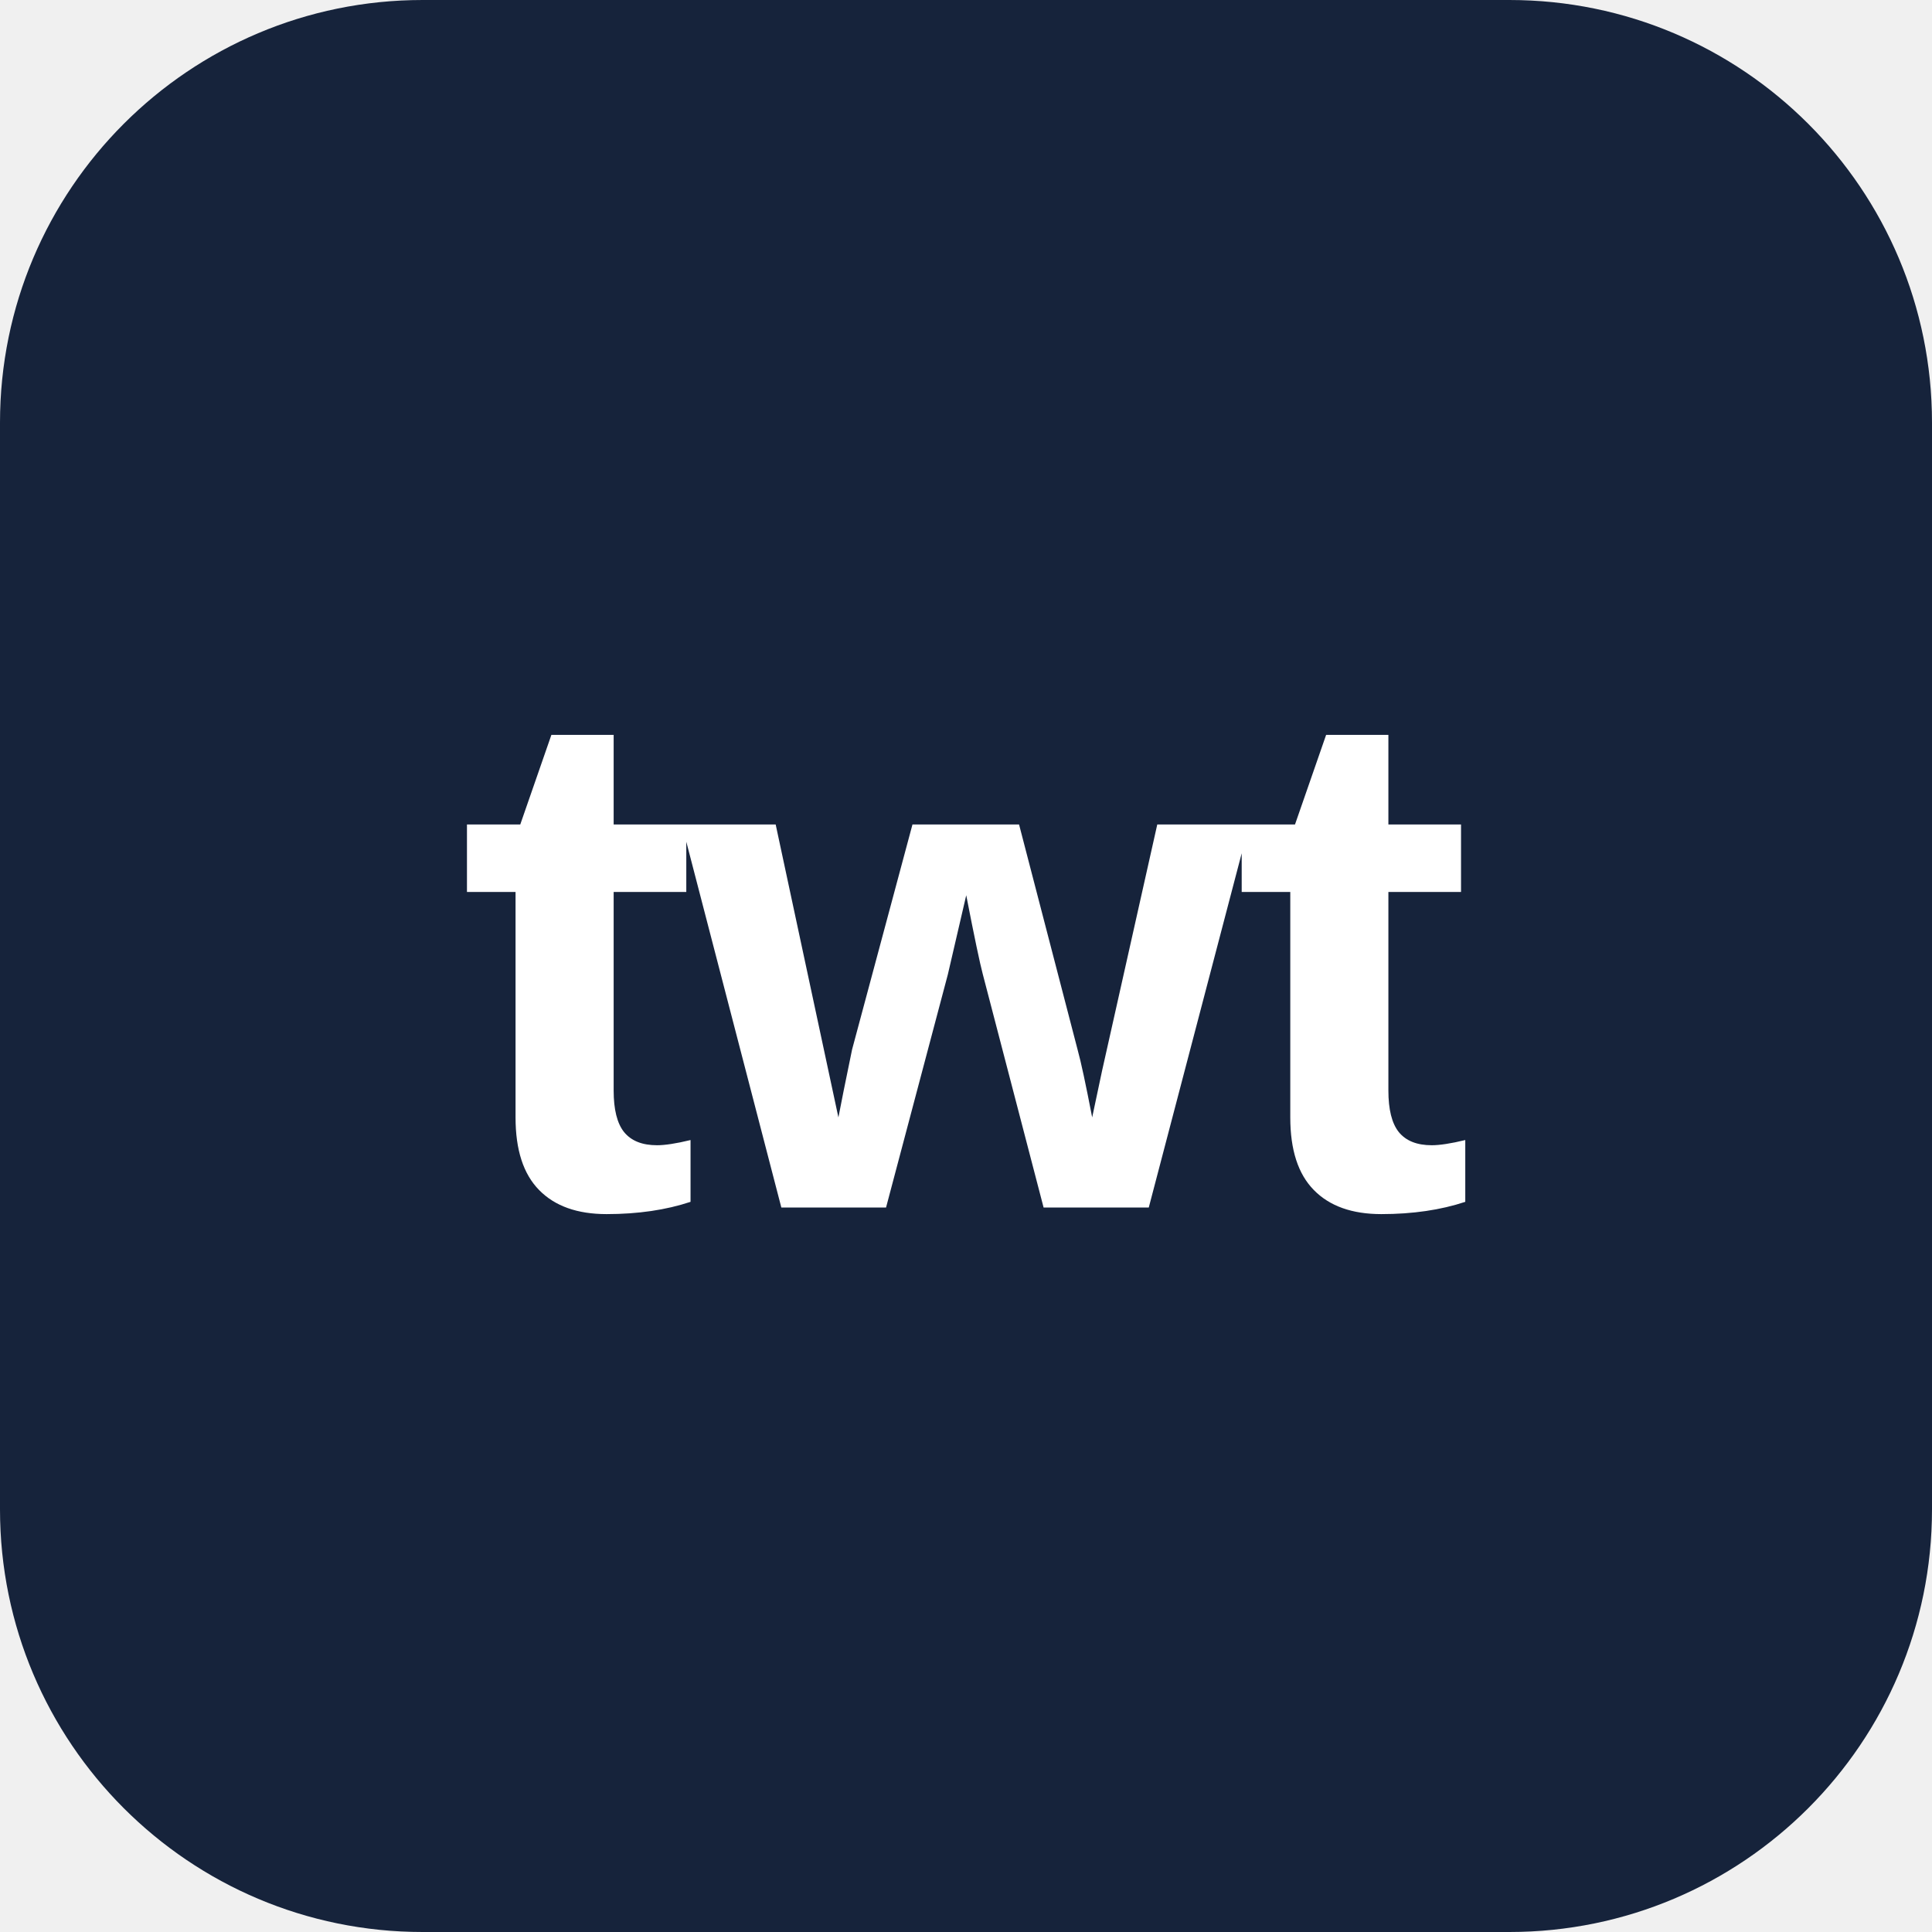
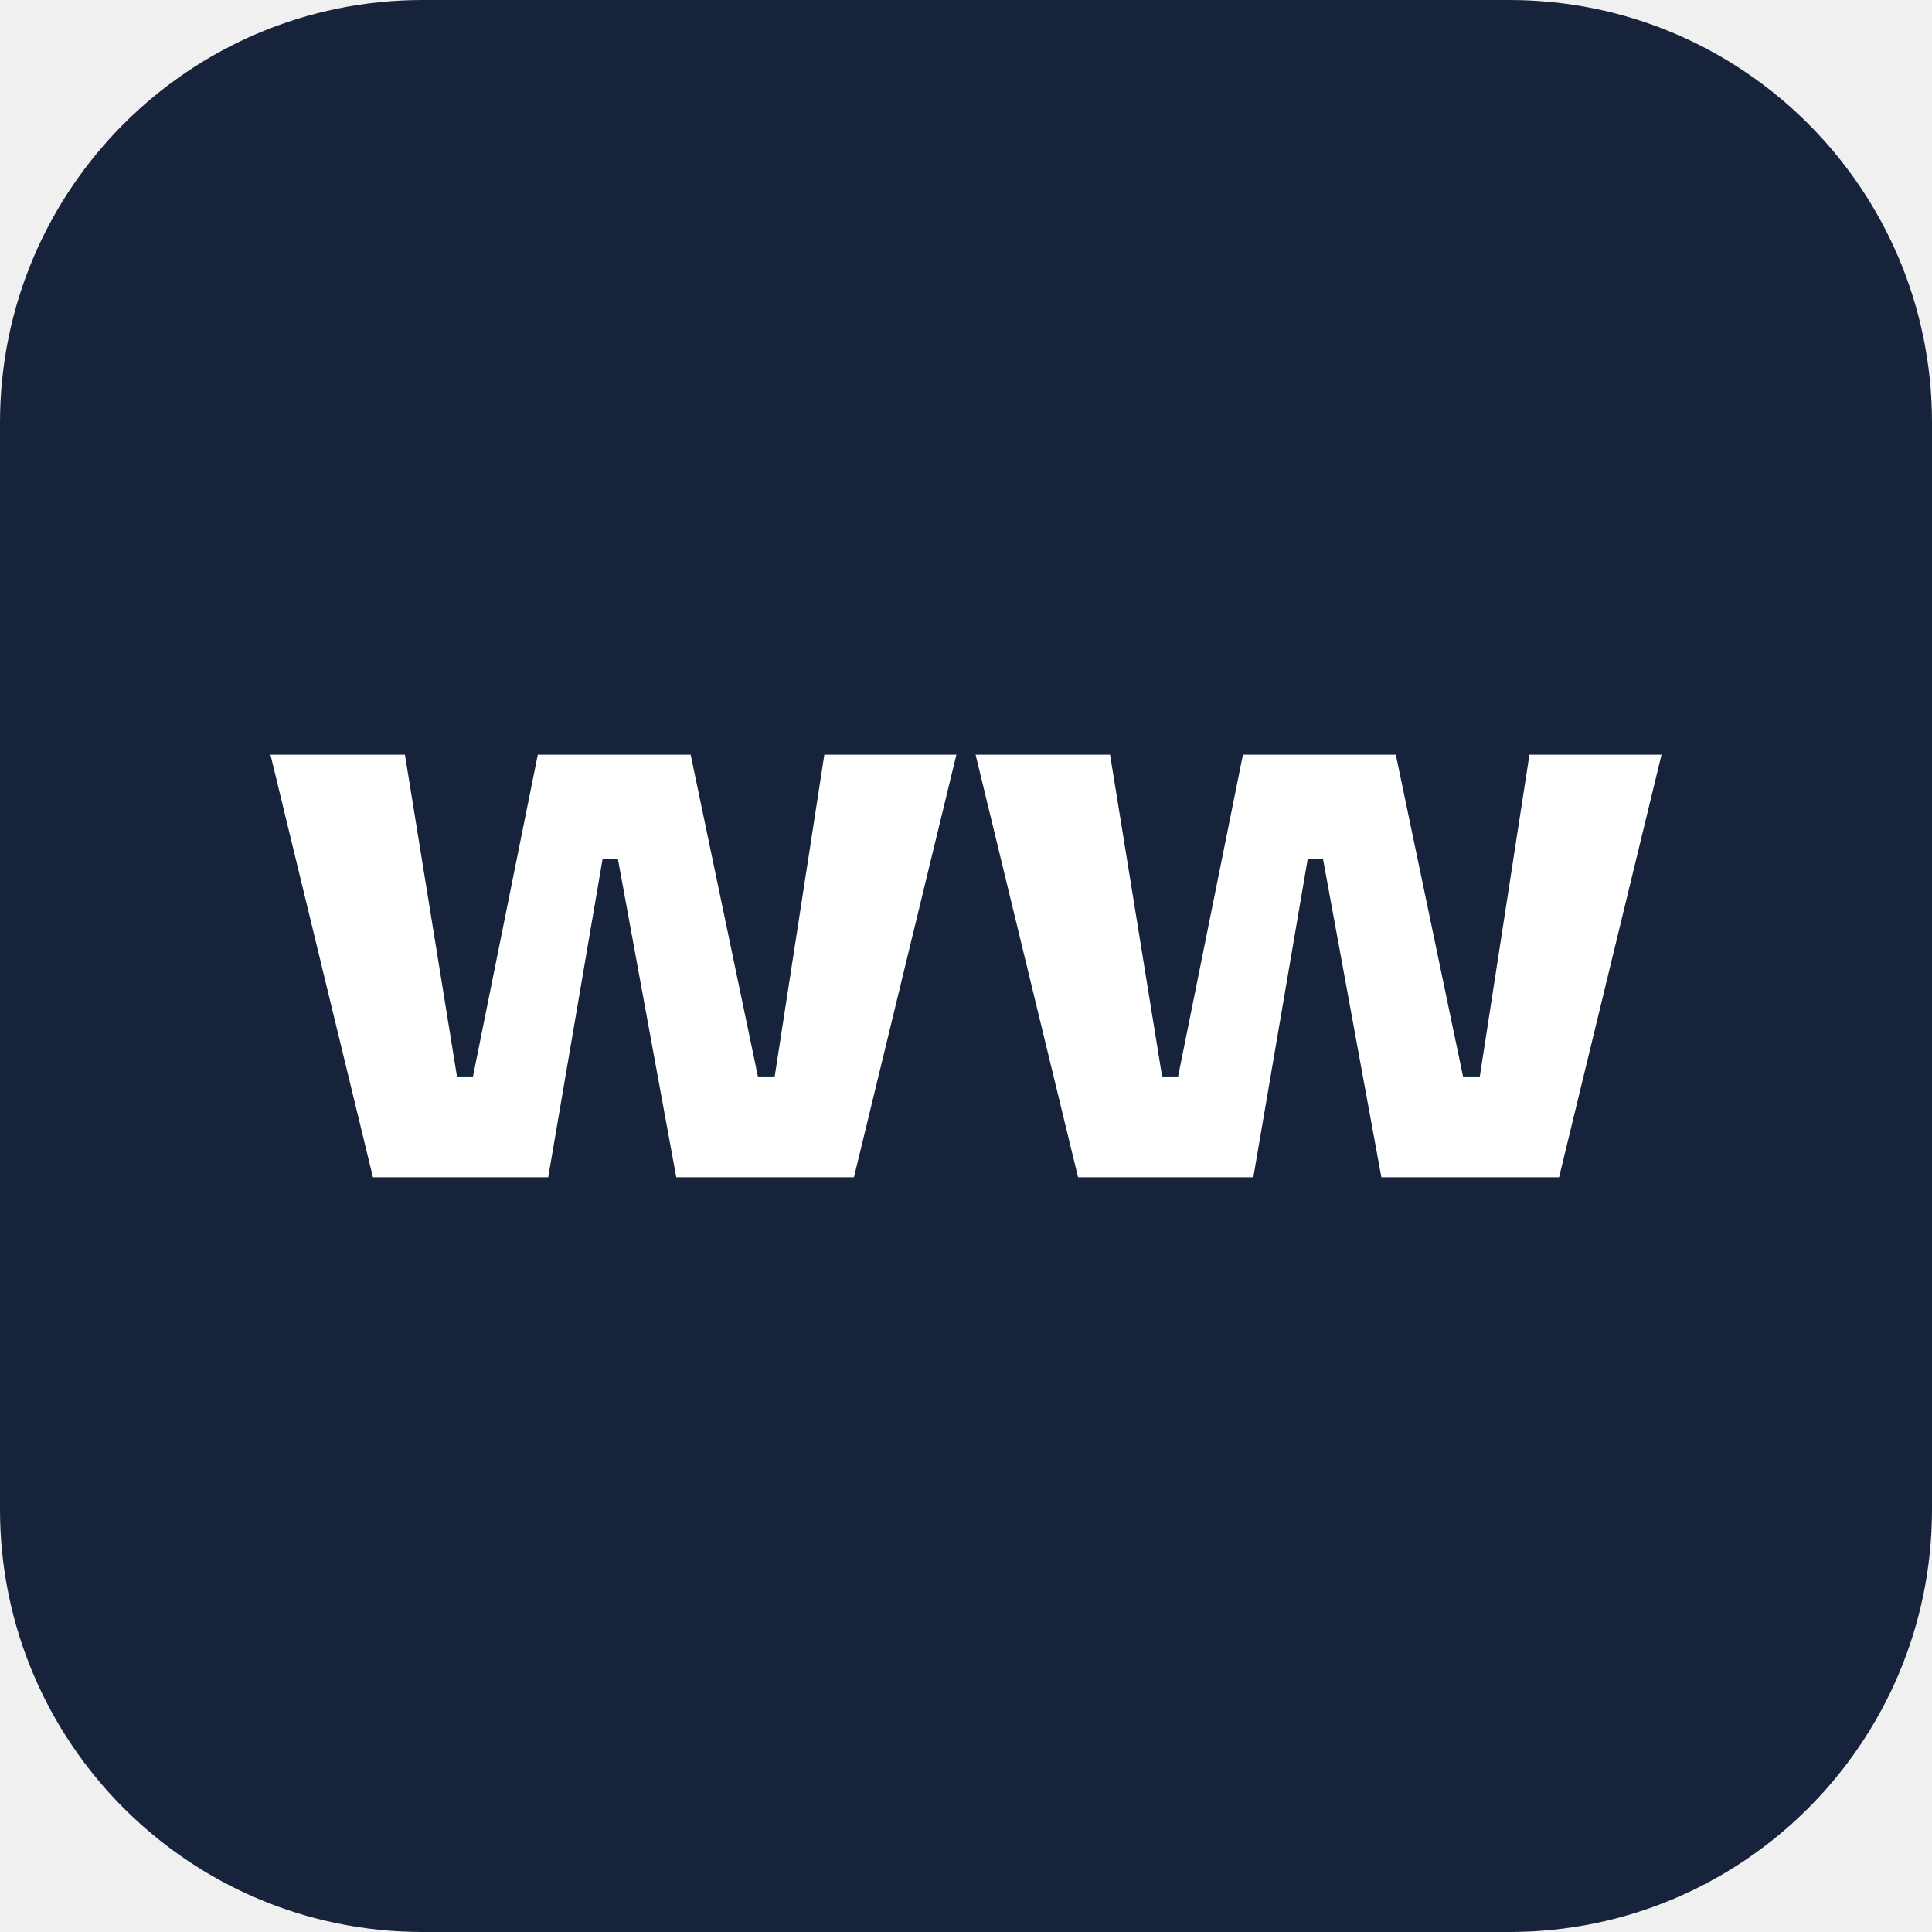
<svg xmlns="http://www.w3.org/2000/svg" viewBox="0 0 64 64">
  <rect width="64" height="64" rx="14" fill="#16233B" />
-   <text x="32" y="40" font-family="Arial, Helvetica, sans-serif" font-weight="900" font-size="24" fill="#FFFFFF" text-anchor="middle" letter-spacing="-0.5">twt</text>
+   <path fill="#FFFFFF" d="M12.354 38.999 8.96 25.001H13.414L15.138 35.659H15.668L17.815 25.001H22.879L25.107 35.659H25.663L27.307 25.001H31.682L28.288 38.999H22.402L20.467 28.447H19.963L18.16 38.999Z M35.712 38.999 32.318 25.001H36.772L38.496 35.659H39.026L41.174 25.001H46.238L48.465 35.659H49.021L50.665 25.001H55.04L51.646 38.999H45.76L43.825 28.447H43.321L41.518 38.999Z" />
</svg>
